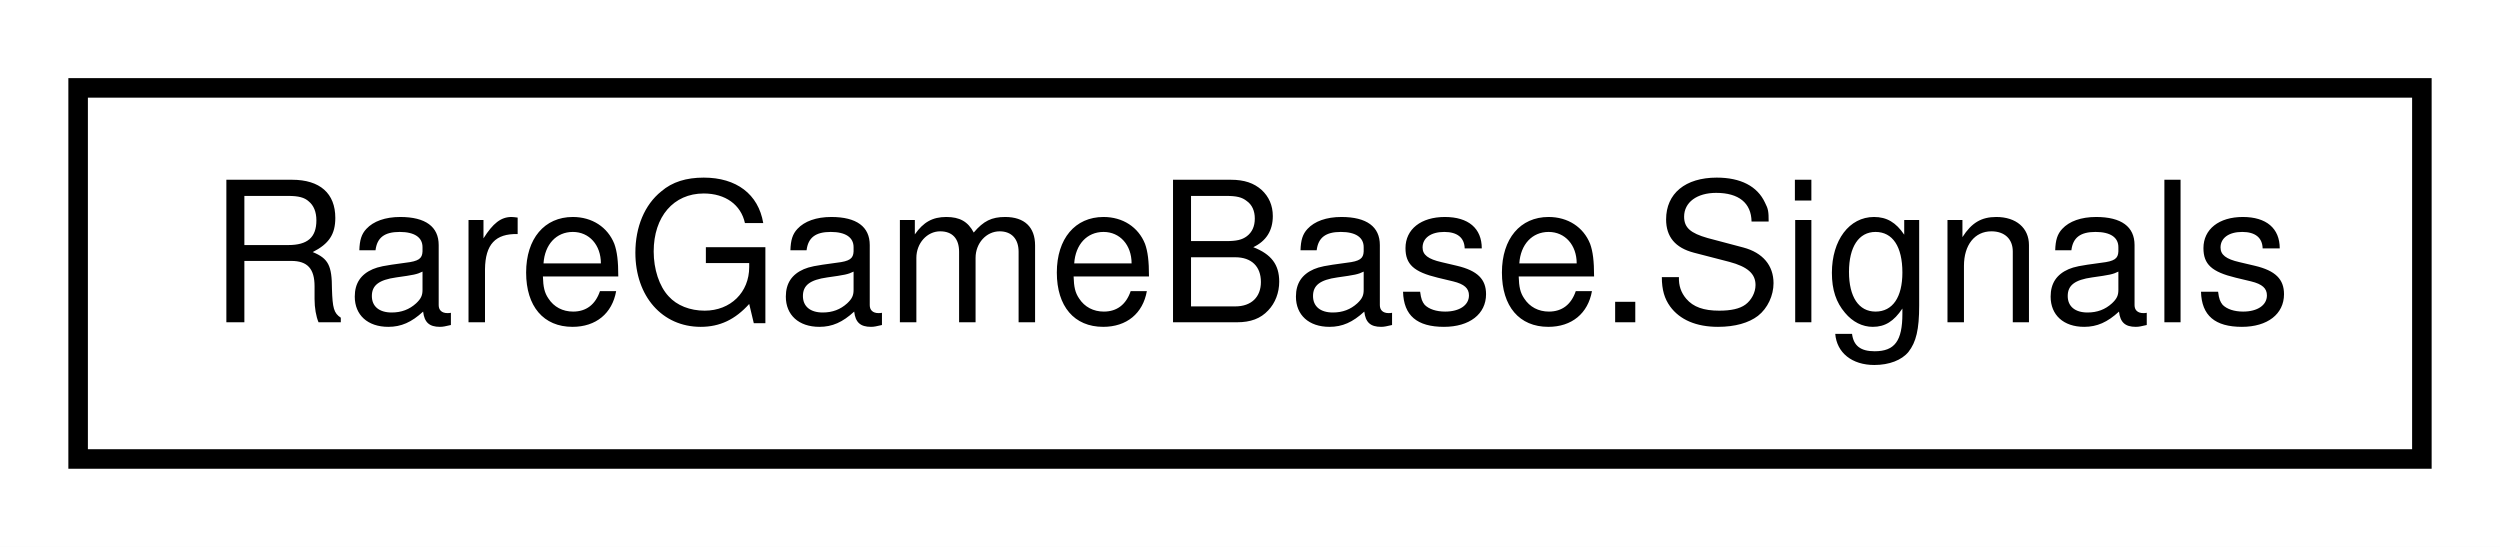
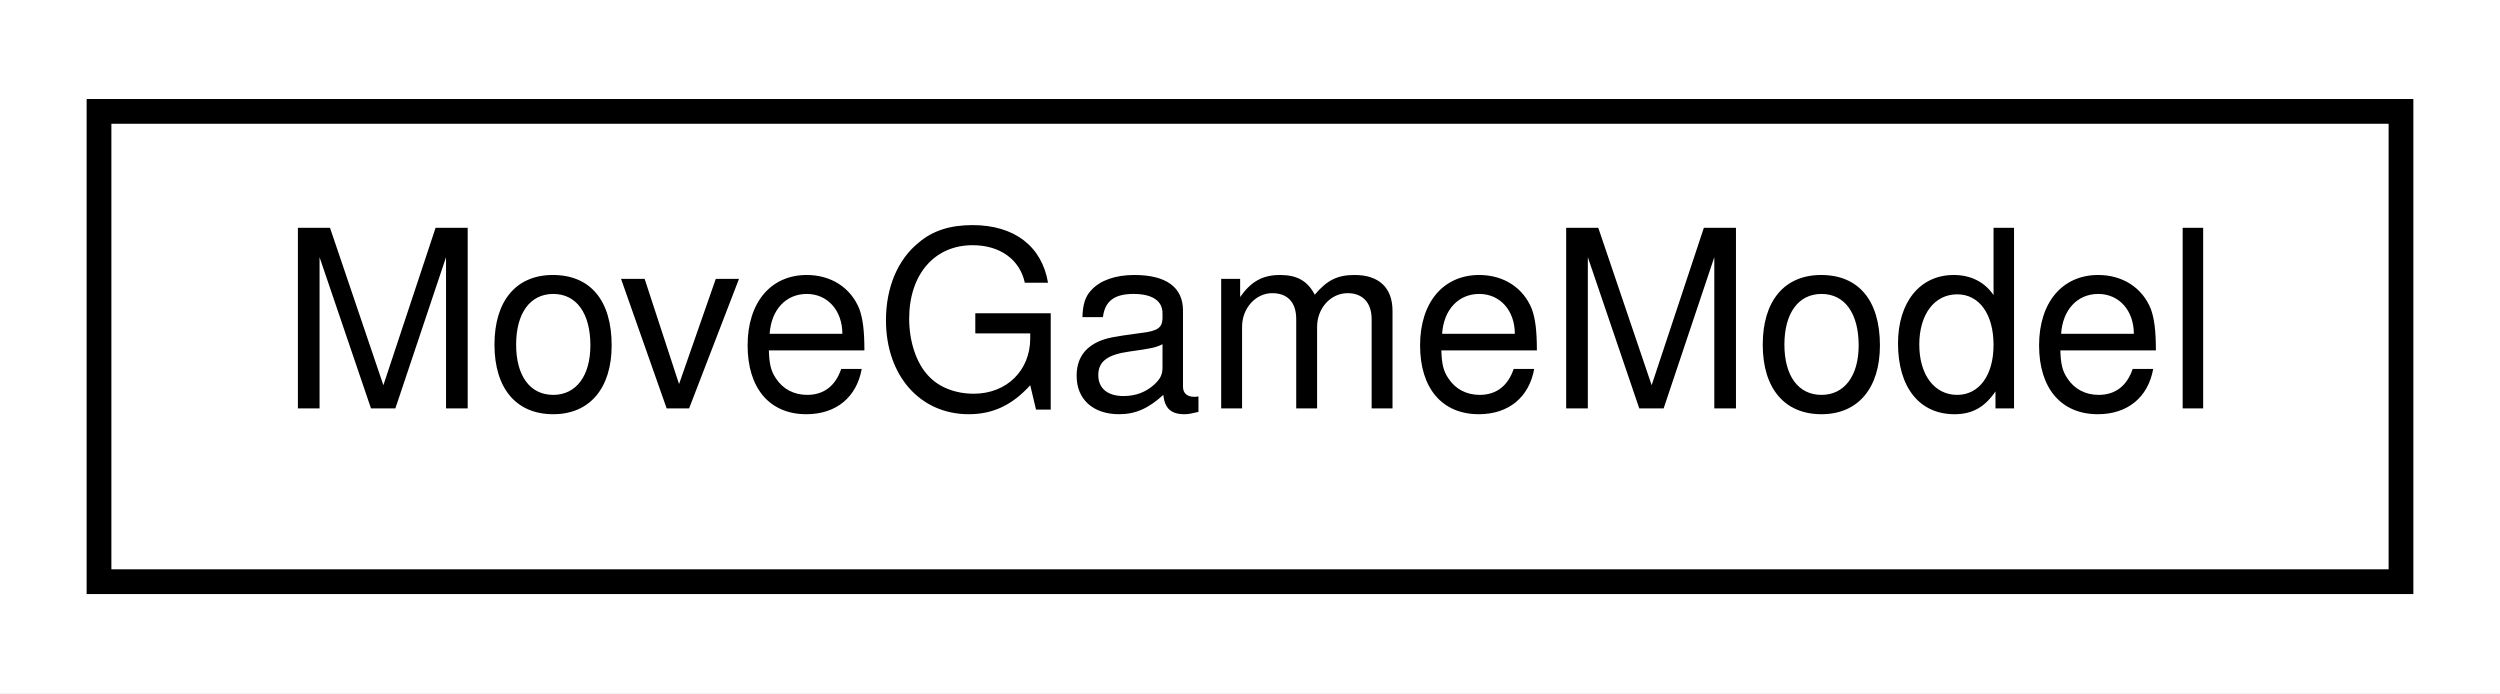
- <svg xmlns="http://www.w3.org/2000/svg" xmlns:xlink="http://www.w3.org/1999/xlink" width="128pt" height="28pt" viewBox="0.00 0.00 128.00 28.00">
+ <svg xmlns="http://www.w3.org/2000/svg" xmlns:xlink="http://www.w3.org/1999/xlink" width="101pt" height="28pt" viewBox="0.00 0.00 101.00 28.00">
  <g id="graph0" class="graph" transform="scale(1 1) rotate(0) translate(4 24)">
-     <polygon fill="white" stroke="transparent" points="-4,4 -4,-24 124,-24 124,4 -4,4" />
+     <polygon fill="white" stroke="transparent" points="-4,4 -4,-24 97,-24 97,4 -4,4" />
    <g id="node1" class="node">
      <g id="a_node1">
-         <a xlink:href="classrare_1_1models_1_1base__game_1_1_rare_game_base_1_1_signals.html" target="_top" xlink:title=" ">
-           <polygon fill="white" stroke="black" points="0,-0.5 0,-19.5 120,-19.5 120,-0.5 0,-0.5" />
-           <text text-anchor="middle" x="60" y="-7.5" font-family="Helvetica,sans-Serif" font-size="10.00">RareGameBase.Signals</text>
+         <a xlink:href="classrare_1_1models_1_1install_1_1_move_game_model.html" target="_top" xlink:title=" ">
+           <polygon fill="white" stroke="black" points="0,-0.5 0,-19.5 93,-19.5 93,-0.5 0,-0.5" />
+           <text text-anchor="middle" x="46.5" y="-7.5" font-family="Helvetica,sans-Serif" font-size="10.00">MoveGameModel</text>
        </a>
      </g>
    </g>
  </g>
</svg>
